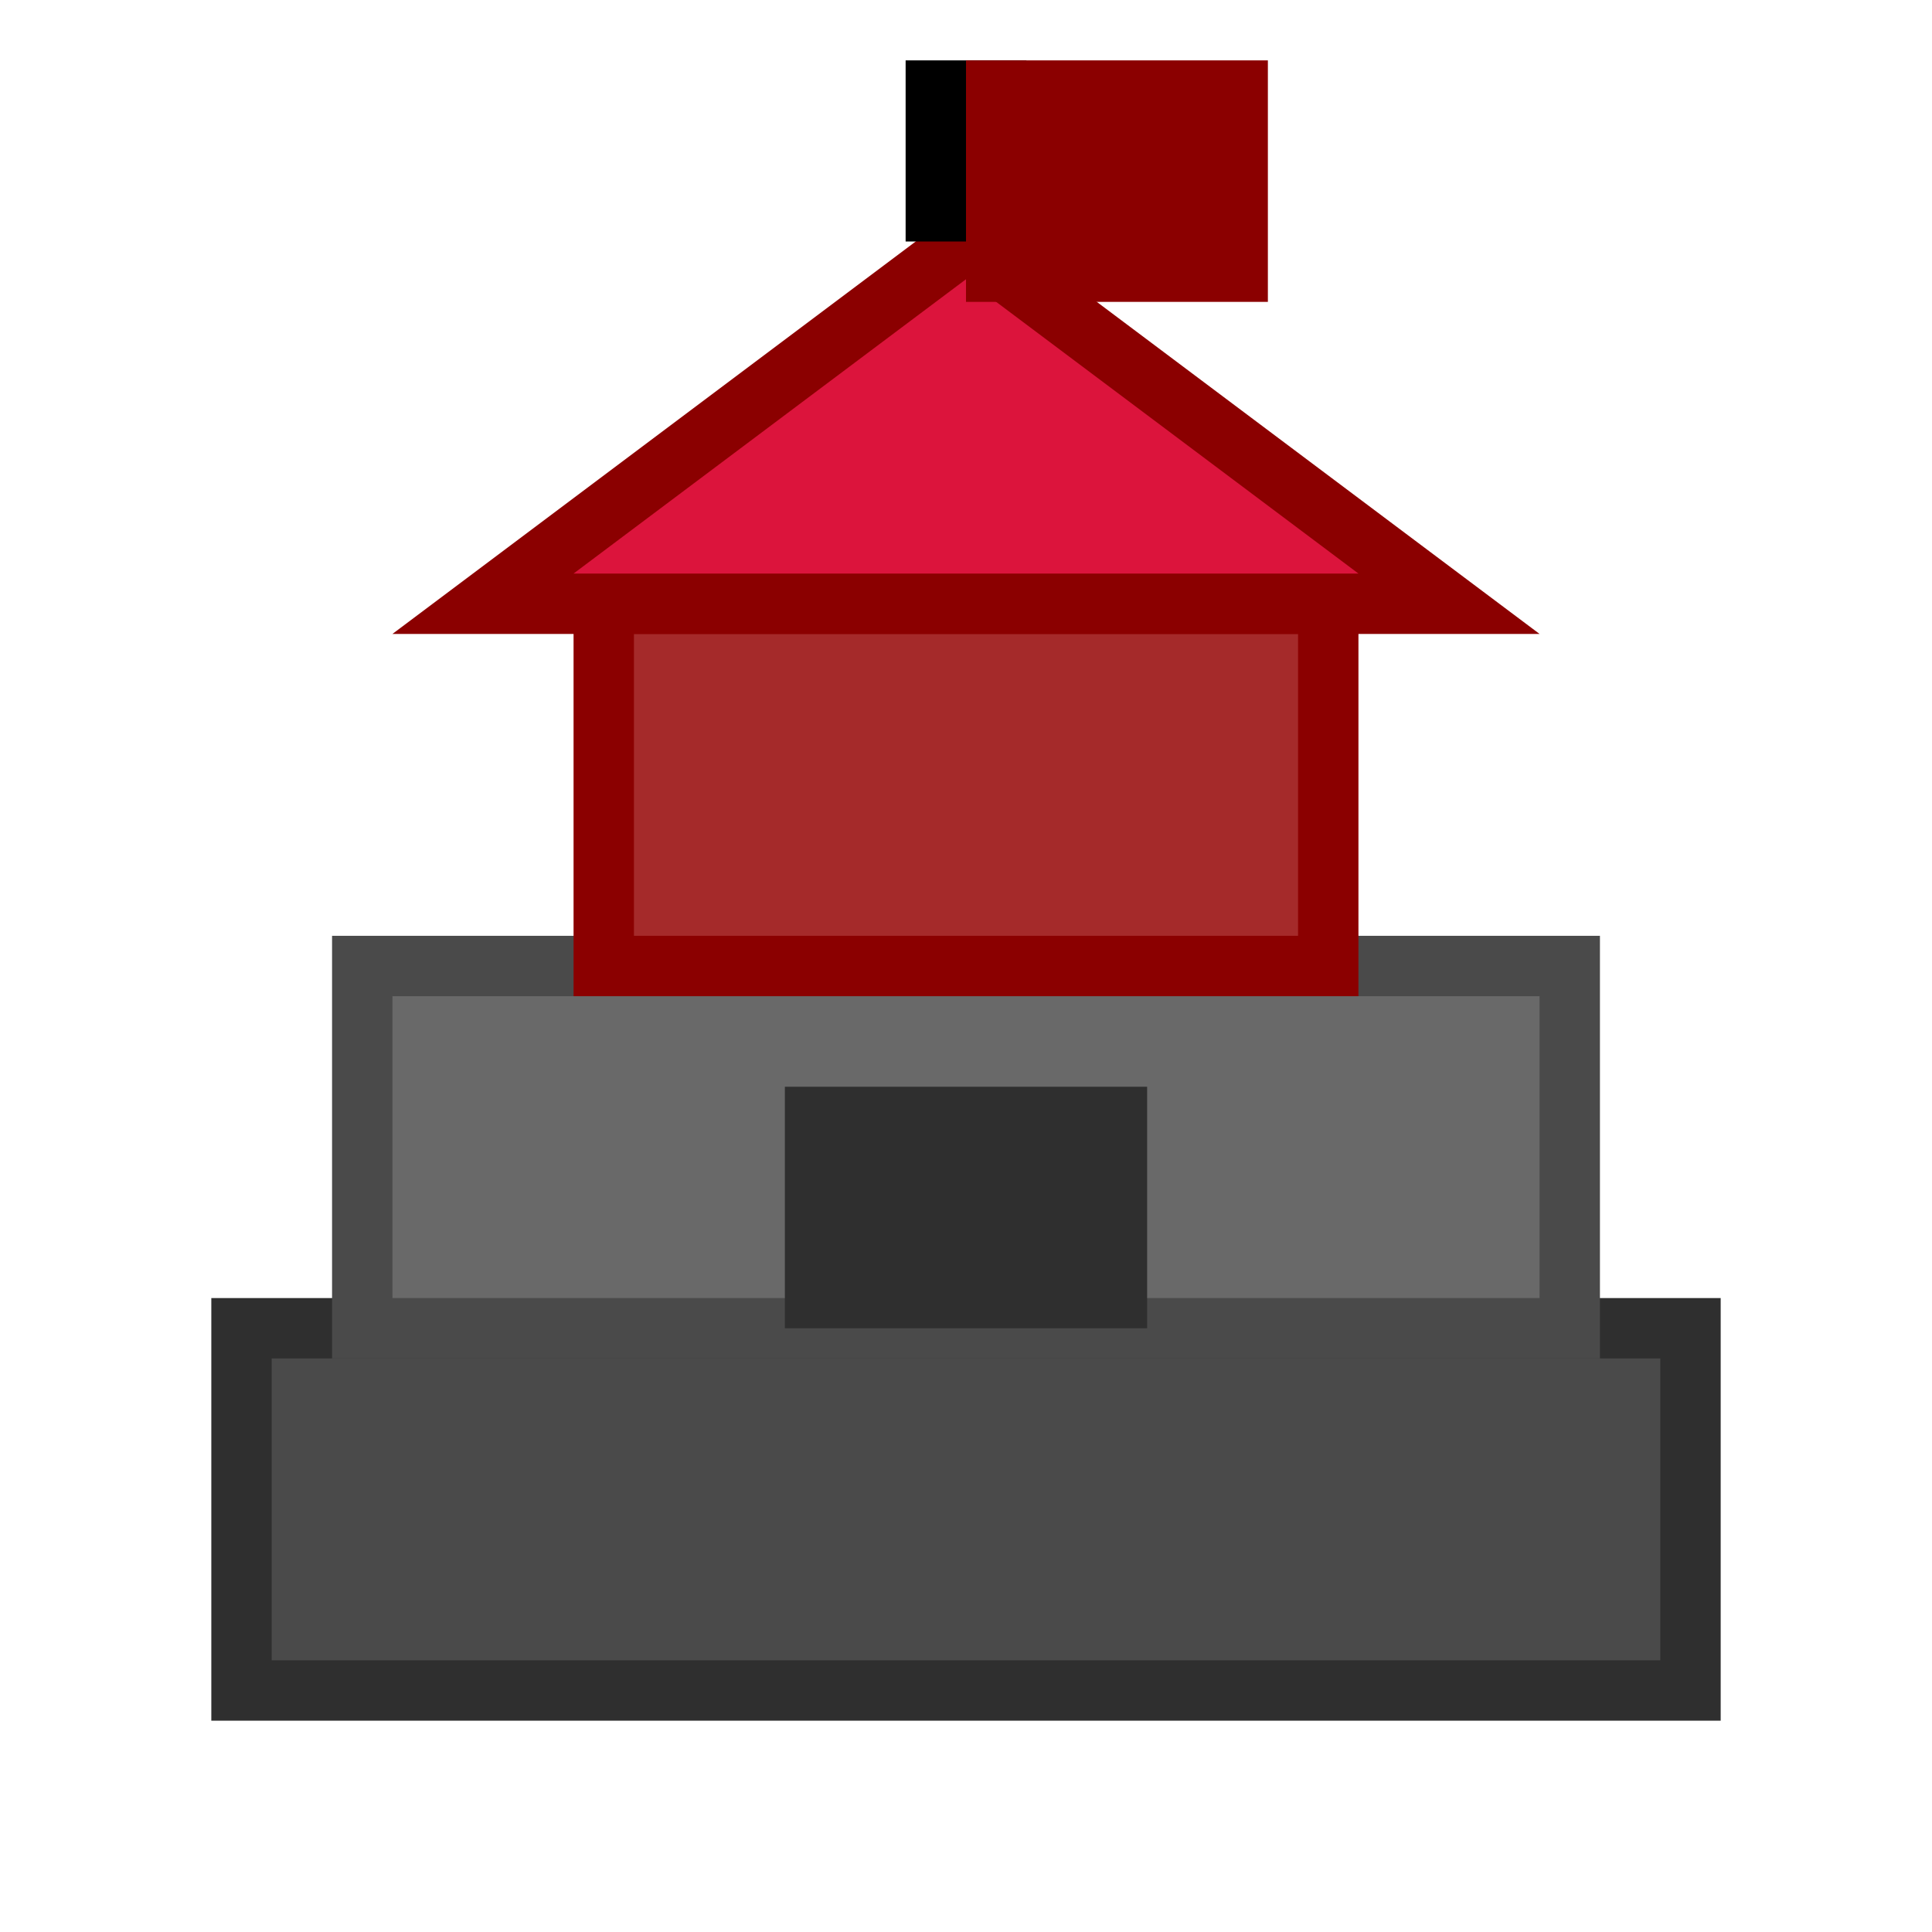
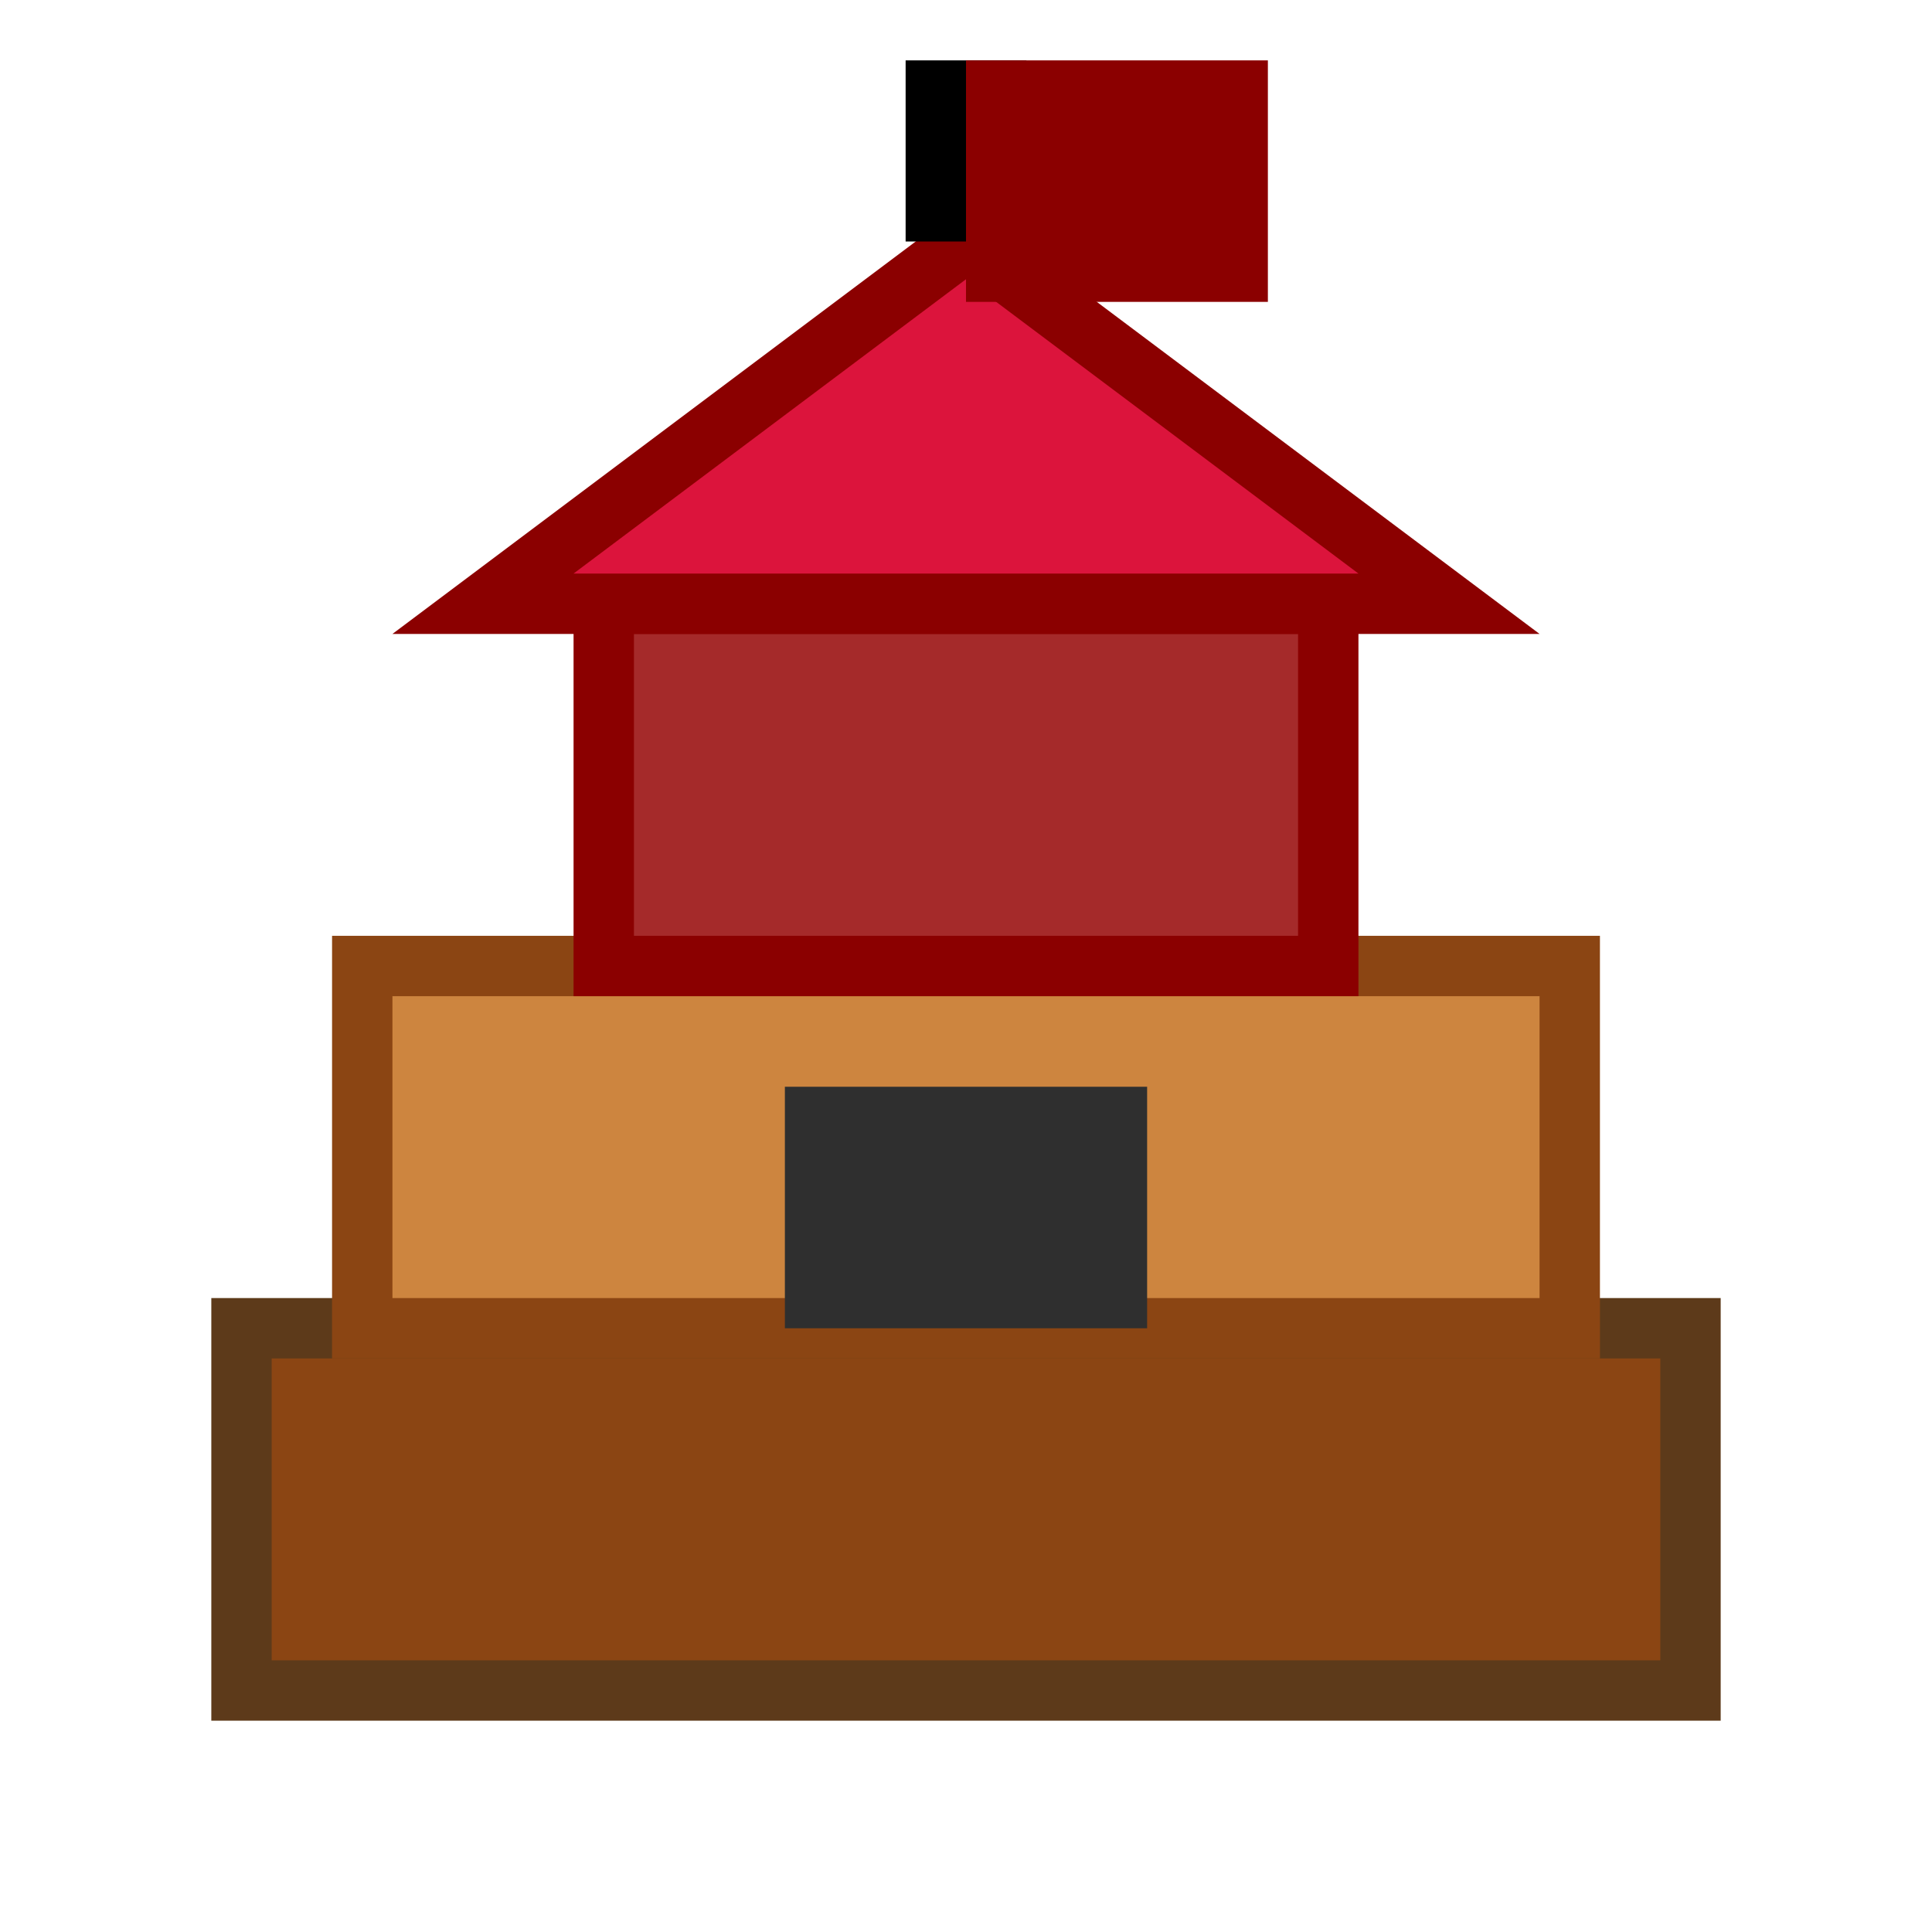
<svg xmlns="http://www.w3.org/2000/svg" width="32" height="32" viewBox="0 0 32 32">
-   <rect x="4" y="22" width="24" height="6" fill="#4A4A4A" stroke="#2F2F2F" stroke-width="1" />
-   <rect x="6" y="16" width="20" height="6" fill="#696969" stroke="#4A4A4A" stroke-width="1" />
+   <rect x="4" y="22" width="24" height="6" fill="#8B4513" stroke="#5D3A1A" stroke-width="1" />
+   <rect x="6" y="16" width="20" height="6" fill="#CD853F" stroke="#8B4513" stroke-width="1" />
  <rect x="13" y="18" width="6" height="4" fill="#2F2F2F" />
  <rect x="10" y="10" width="12" height="6" fill="#A52A2A" stroke="#8B0000" stroke-width="1" />
  <path d="M8 10 L16 4 L24 10 Z" fill="#DC143C" stroke="#8B0000" stroke-width="1" />
  <line x1="16" y1="4" x2="16" y2="1" stroke="#000" stroke-width="2" />
  <rect x="16" y="1" width="5" height="4" fill="#8B0000" />
</svg>
